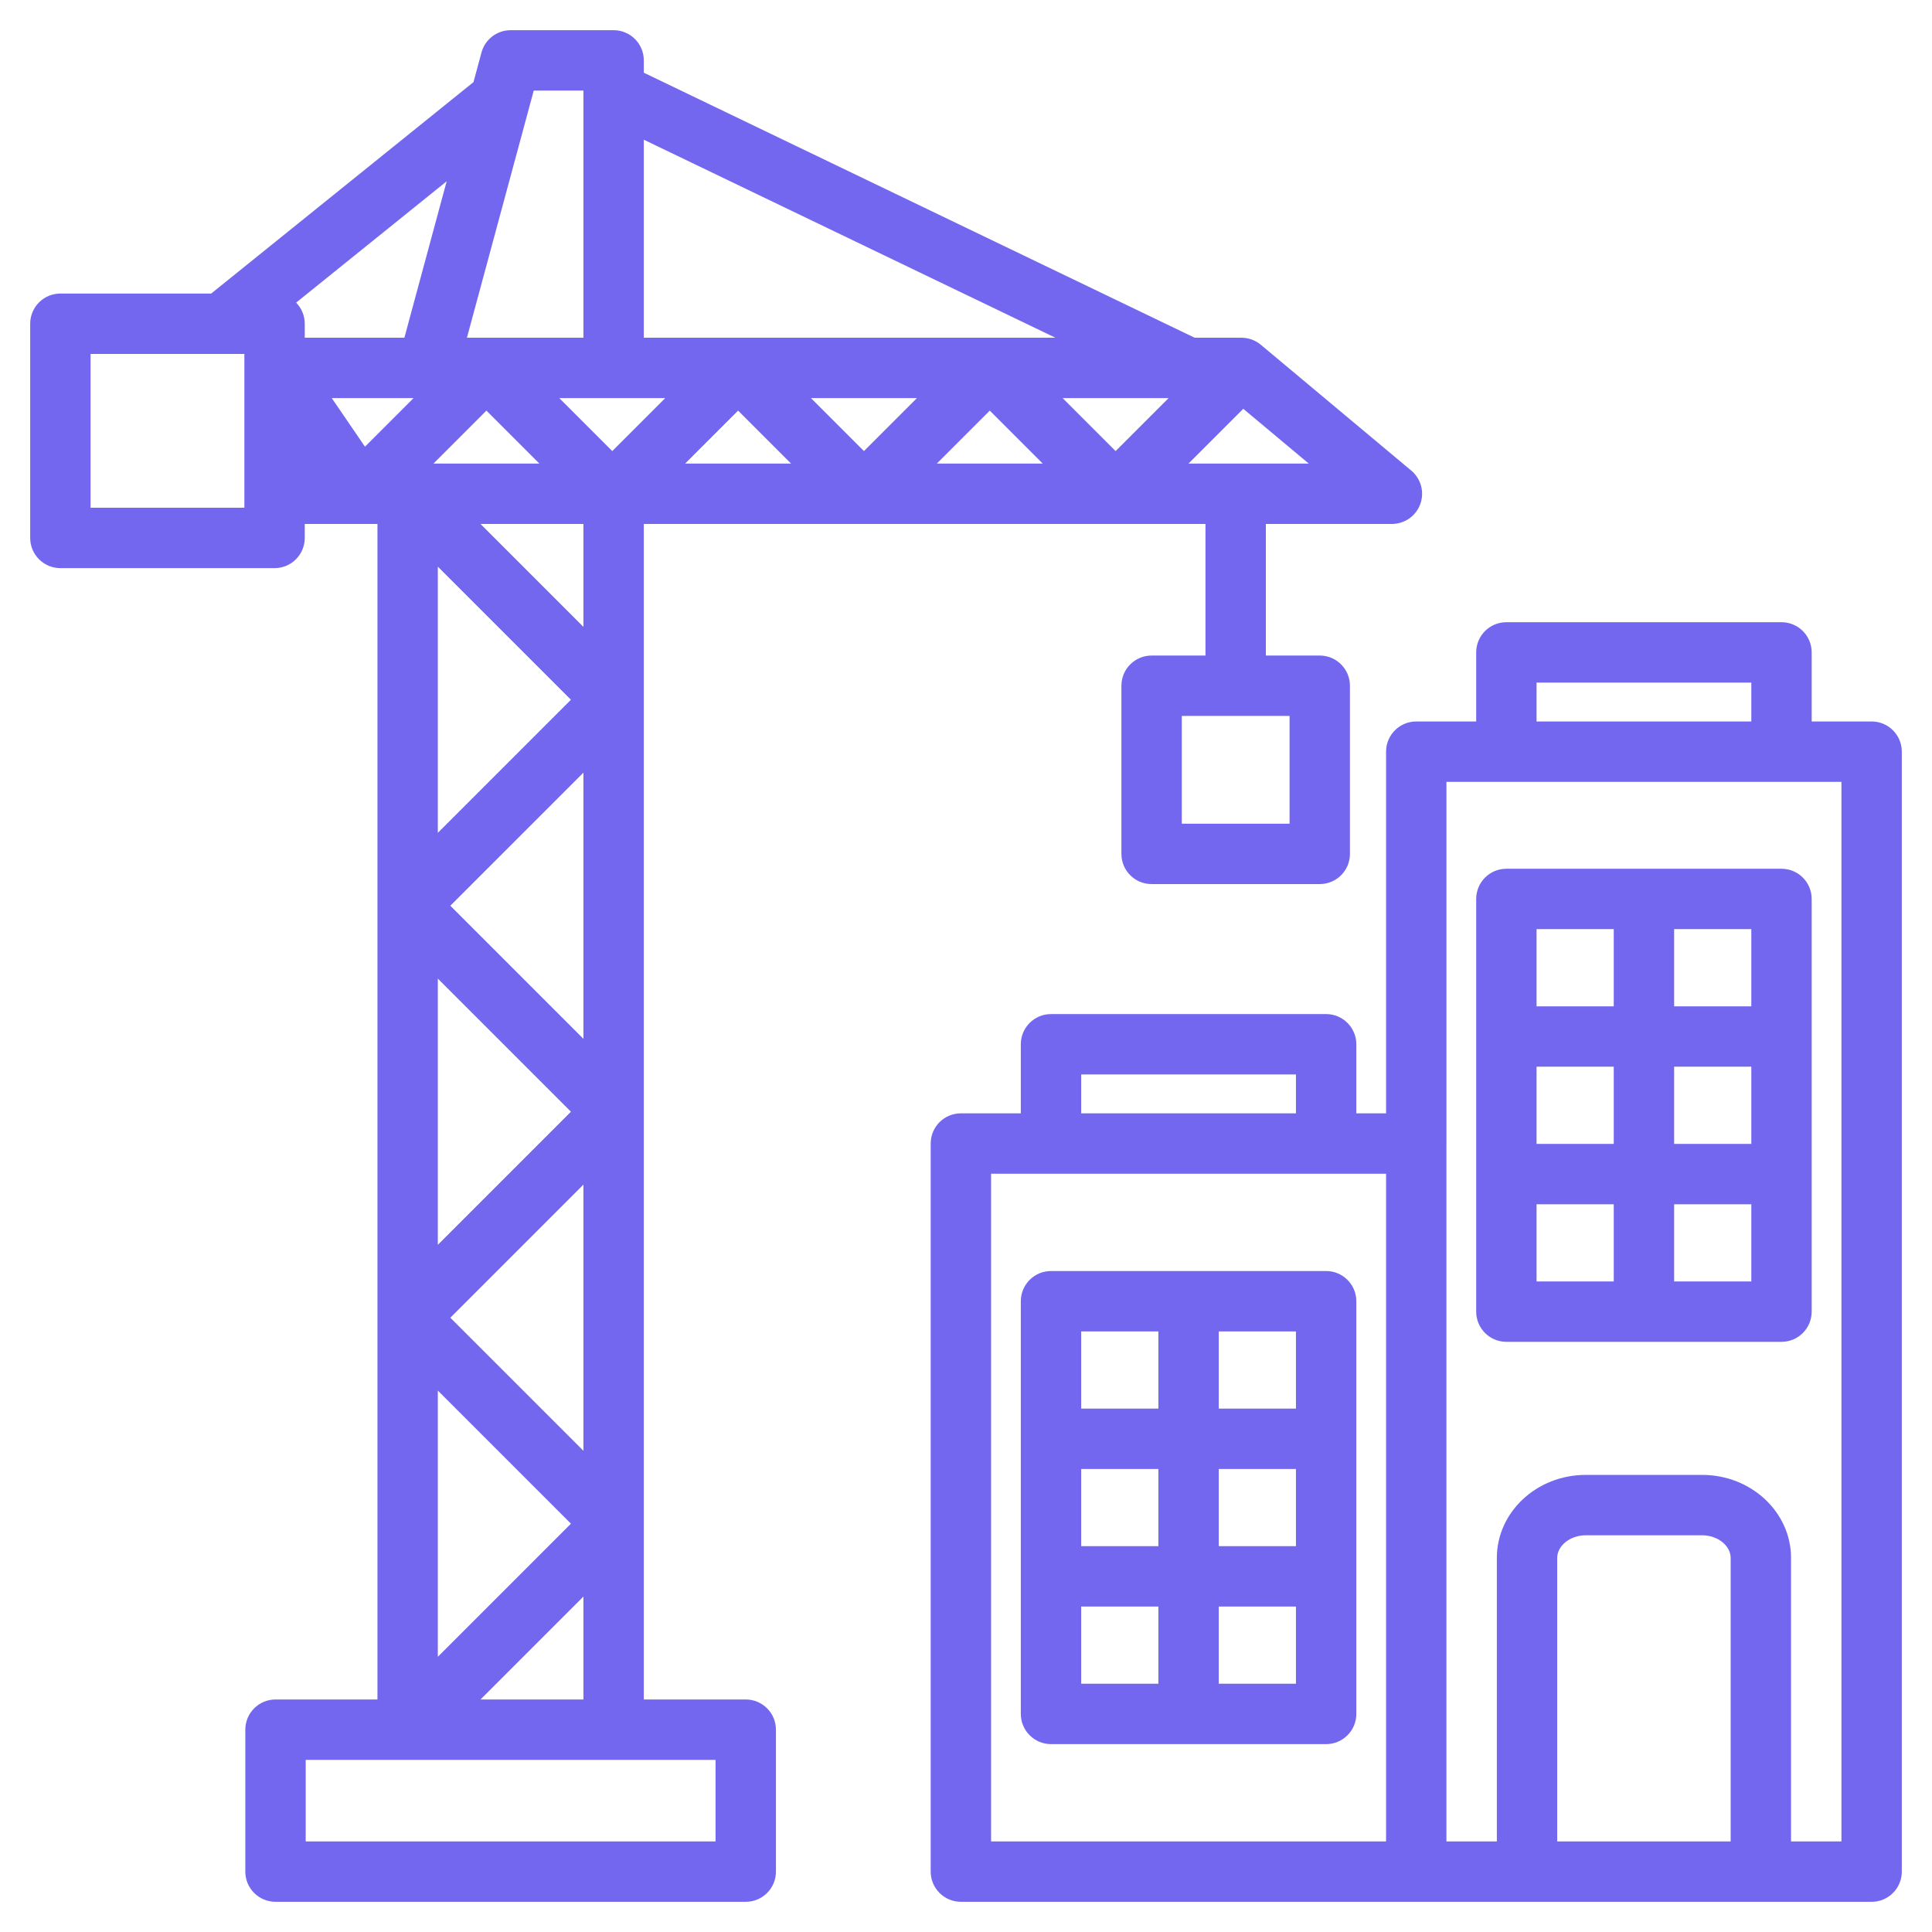
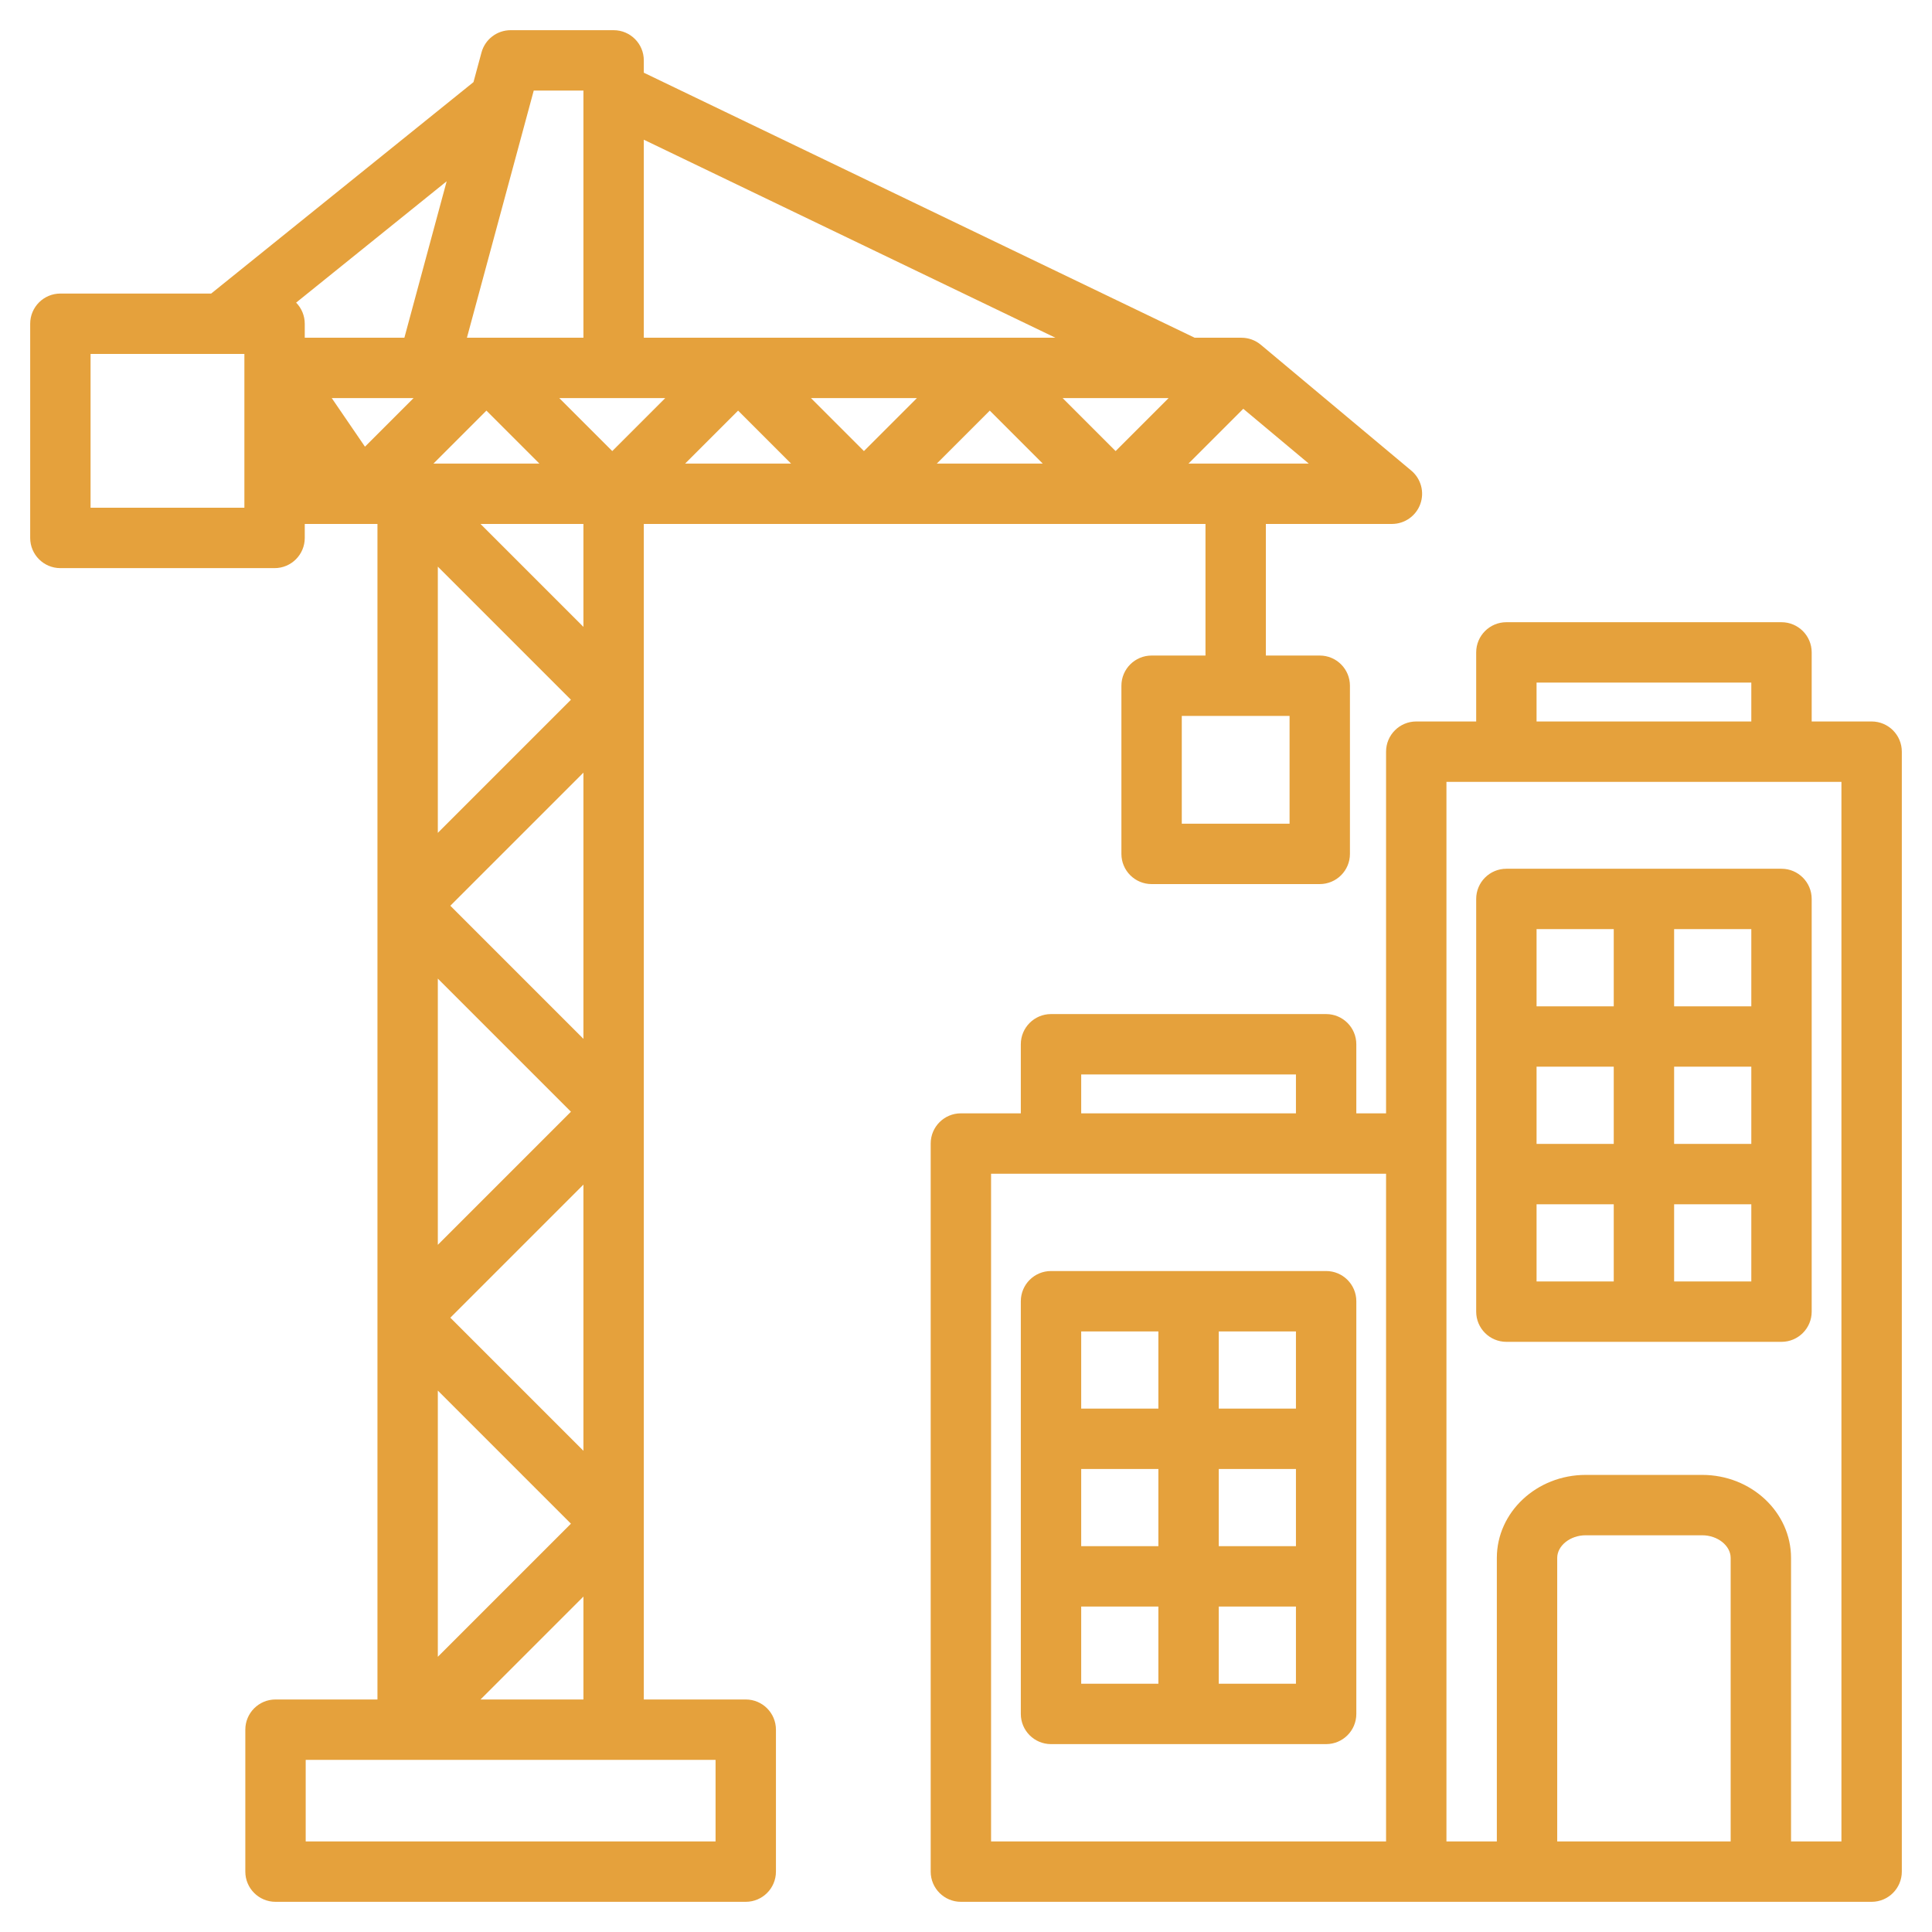
<svg xmlns="http://www.w3.org/2000/svg" version="1.1" width="512" height="512" x="0" y="0" viewBox="0 0 512 512" style="enable-background:new 0 0 512 512" xml:space="preserve" class="">
  <g>
-     <path d="M496 191.198h-15.884v-18.305a8 8 0 0 0-8-8h-72.912a8 8 0 0 0-8 8v18.305h-15.882a8 8 0 0 0-8 8v95.846h-7.884V276.74a8 8 0 0 0-8-8h-72.911a8 8 0 0 0-8 8v18.305h-15.883a8 8 0 0 0-8 8V496a8 8 0 0 0 8 8H496a8 8 0 0 0 8-8V199.198a8 8 0 0 0-8-8zm-88.796-10.304h56.912v10.305h-56.912zM286.528 284.74h56.911v10.305h-56.911zm-23.884 26.305h104.678V488H262.644zm196 176.955h-45.966v-75.131c0-3.255 3.452-6.004 7.538-6.004h30.89c4.086 0 7.538 2.749 7.538 6.004zM488 488h-13.356v-75.131c0-12.133-10.56-22.004-23.538-22.004h-30.89c-12.979 0-23.538 9.871-23.538 22.004V488h-13.356V303.064l.001-.019v-95.846H488zM351.439 336.837h-72.911a8 8 0 0 0-8 8v109.371a8 8 0 0 0 8 8h72.911a8 8 0 0 0 8-8V344.837a8 8 0 0 0-8-8zm-8 36.457h-20.455v-20.457h20.455zm-20.455 16h20.455v20.455h-20.455zm-16 20.455h-20.456v-20.455h20.456zm0-56.912v20.457h-20.456v-20.457zm-20.456 72.912h20.456v20.459h-20.456zm36.456 20.459v-20.459h20.455v20.459zm76.221-90.608h72.911a8 8 0 0 0 8-8V238.229a8 8 0 0 0-8-8h-72.911a8 8 0 0 0-8 8V347.6a8 8 0 0 0 8 8zm8-36.459h20.455V339.6h-20.455zm20.455-16h-20.455v-20.456h20.455zm16-20.456h20.456v20.456H443.66zm0 56.915v-20.459h20.456V339.6zm20.456-72.915H443.66v-20.456h20.456zm-36.456-20.456v20.456h-20.455v-20.456zM197.631 450.38h-27.015V138.852h148.85v34.874h-14.281a8 8 0 0 0-8 8v44.564a8 8 0 0 0 8 8h44.563a8 8 0 0 0 8-8v-44.564a8 8 0 0 0-8-8h-14.282v-34.874h33.406a8 8 0 0 0 5.133-14.137l-39.874-33.349a8 8 0 0 0-5.133-1.863h-12.402l-145.98-70.237V16a8 8 0 0 0-8-8h-27.294a8 8 0 0 0-7.723 5.912l-2.123 7.853-69.511 56.03H16a8 8 0 0 0-8 8v56.764a8 8 0 0 0 8 8h56.764a8 8 0 0 0 8-8v-3.708h19.265V450.38H73.013a8 8 0 0 0-8 8V496a8 8 0 0 0 8 8h124.618a8 8 0 0 0 8-8v-37.62a8 8 0 0 0-8-8zm144.117-232.091h-28.563v-28.564h28.563zM127.343 450.38l27.274-27.274v27.274zm48.947-344.877-14.035 14.035-14.035-14.035zm105.325 0h28.069l-14.035 14.035zm-5.279 17.349h-28.07l14.035-14.035zm-47.384-3.314-14.035-14.035h28.071zm-19.314 3.314h-28.07l14.035-14.035zm-66.697 0H114.87l14.035-14.035zm-33.349-17.349L96.72 118.376l-8.798-12.873zm45.024 278.975-35.274-35.274 35.274-35.274zm0-109.176-35.274-35.274 35.274-35.274zm-38.587-54.588v-70.549l35.274 35.274zm0 38.627 35.274 35.275-35.274 35.275zm35.274 144.451-35.274 35.275v-70.549zm3.313-237.666-27.274-27.274h27.274zm160.348-43.274 14.517-14.517 17.357 14.517zm-35.271-33.349H170.616V37.022zM154.616 24v65.503h-30.877L141.447 24zm-47.451 65.503H80.763v-3.708a7.972 7.972 0 0 0-2.287-5.595l39.897-32.159zM64.763 134.56H24V93.796h40.764v40.764zM189.631 488H81.013v-21.62h108.618z" fill="#7367F0" opacity="1" data-original="#000000" />
+     <path d="M496 191.198h-15.884v-18.305a8 8 0 0 0-8-8h-72.912a8 8 0 0 0-8 8v18.305h-15.882a8 8 0 0 0-8 8v95.846h-7.884V276.74a8 8 0 0 0-8-8h-72.911a8 8 0 0 0-8 8v18.305h-15.883a8 8 0 0 0-8 8V496a8 8 0 0 0 8 8H496a8 8 0 0 0 8-8V199.198a8 8 0 0 0-8-8zm-88.796-10.304h56.912v10.305h-56.912zM286.528 284.74h56.911v10.305h-56.911zm-23.884 26.305h104.678V488H262.644zm196 176.955h-45.966v-75.131c0-3.255 3.452-6.004 7.538-6.004h30.89c4.086 0 7.538 2.749 7.538 6.004zM488 488h-13.356v-75.131c0-12.133-10.56-22.004-23.538-22.004h-30.89c-12.979 0-23.538 9.871-23.538 22.004V488h-13.356V303.064l.001-.019v-95.846H488zM351.439 336.837h-72.911a8 8 0 0 0-8 8v109.371a8 8 0 0 0 8 8h72.911a8 8 0 0 0 8-8V344.837a8 8 0 0 0-8-8zm-8 36.457h-20.455v-20.457h20.455zm-20.455 16h20.455v20.455h-20.455zm-16 20.455h-20.456v-20.455h20.456zm0-56.912v20.457h-20.456v-20.457zm-20.456 72.912h20.456v20.459h-20.456zm36.456 20.459v-20.459h20.455v20.459zm76.221-90.608h72.911a8 8 0 0 0 8-8V238.229a8 8 0 0 0-8-8h-72.911a8 8 0 0 0-8 8V347.6a8 8 0 0 0 8 8zm8-36.459h20.455V339.6h-20.455zm20.455-16h-20.455v-20.456h20.455zm16-20.456h20.456v20.456H443.66zm0 56.915v-20.459h20.456V339.6zm20.456-72.915H443.66v-20.456h20.456zm-36.456-20.456v20.456h-20.455v-20.456zM197.631 450.38h-27.015V138.852h148.85v34.874h-14.281a8 8 0 0 0-8 8v44.564a8 8 0 0 0 8 8h44.563a8 8 0 0 0 8-8v-44.564a8 8 0 0 0-8-8h-14.282v-34.874h33.406a8 8 0 0 0 5.133-14.137l-39.874-33.349a8 8 0 0 0-5.133-1.863h-12.402l-145.98-70.237V16a8 8 0 0 0-8-8h-27.294a8 8 0 0 0-7.723 5.912l-2.123 7.853-69.511 56.03H16a8 8 0 0 0-8 8v56.764a8 8 0 0 0 8 8h56.764a8 8 0 0 0 8-8v-3.708h19.265V450.38H73.013a8 8 0 0 0-8 8V496a8 8 0 0 0 8 8h124.618a8 8 0 0 0 8-8v-37.62a8 8 0 0 0-8-8zm144.117-232.091h-28.563v-28.564h28.563zM127.343 450.38l27.274-27.274v27.274zm48.947-344.877-14.035 14.035-14.035-14.035zm105.325 0h28.069l-14.035 14.035zm-5.279 17.349h-28.07l14.035-14.035zm-47.384-3.314-14.035-14.035h28.071zm-19.314 3.314h-28.07l14.035-14.035zm-66.697 0H114.87l14.035-14.035zm-33.349-17.349L96.72 118.376l-8.798-12.873zm45.024 278.975-35.274-35.274 35.274-35.274zm0-109.176-35.274-35.274 35.274-35.274zm-38.587-54.588v-70.549l35.274 35.274zm0 38.627 35.274 35.275-35.274 35.275zm35.274 144.451-35.274 35.275v-70.549zm3.313-237.666-27.274-27.274h27.274zm160.348-43.274 14.517-14.517 17.357 14.517zm-35.271-33.349H170.616V37.022zM154.616 24v65.503h-30.877L141.447 24zm-47.451 65.503H80.763v-3.708a7.972 7.972 0 0 0-2.287-5.595l39.897-32.159zM64.763 134.56H24V93.796h40.764v40.764zM189.631 488H81.013v-21.62h108.618z" fill="#e5a13c" opacity="1" data-original="#000000" />
  </g>
</svg>
